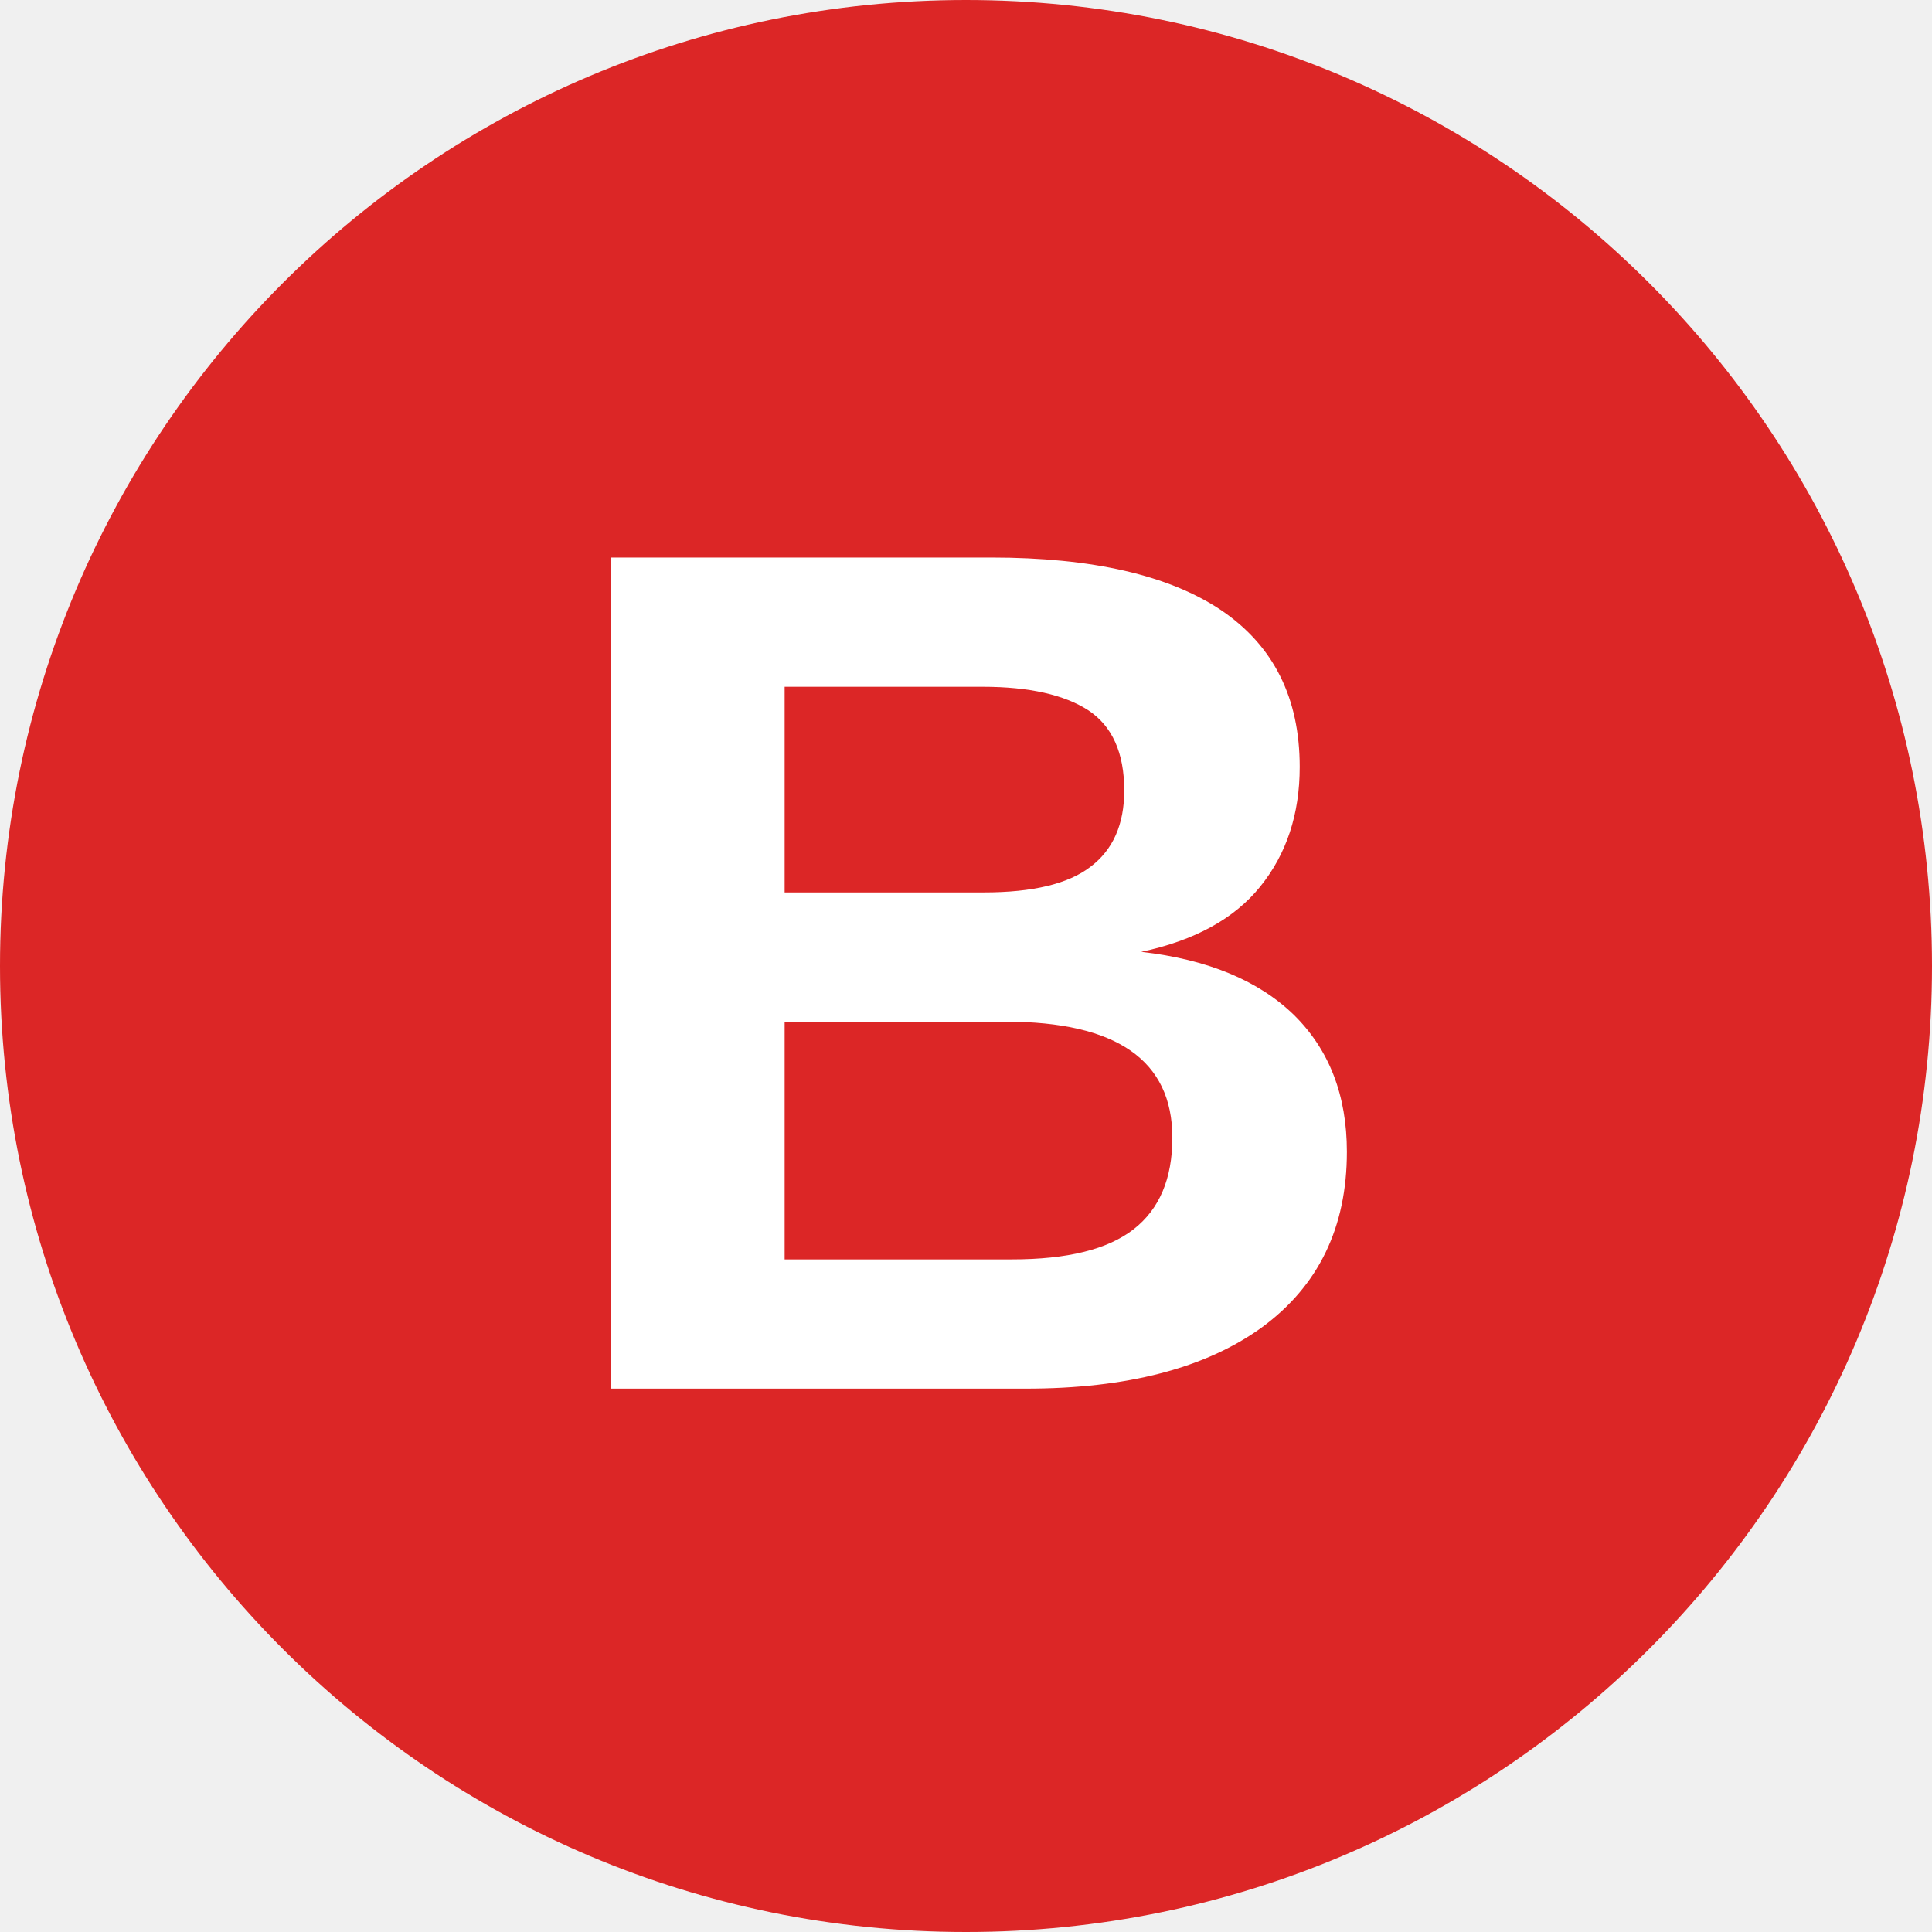
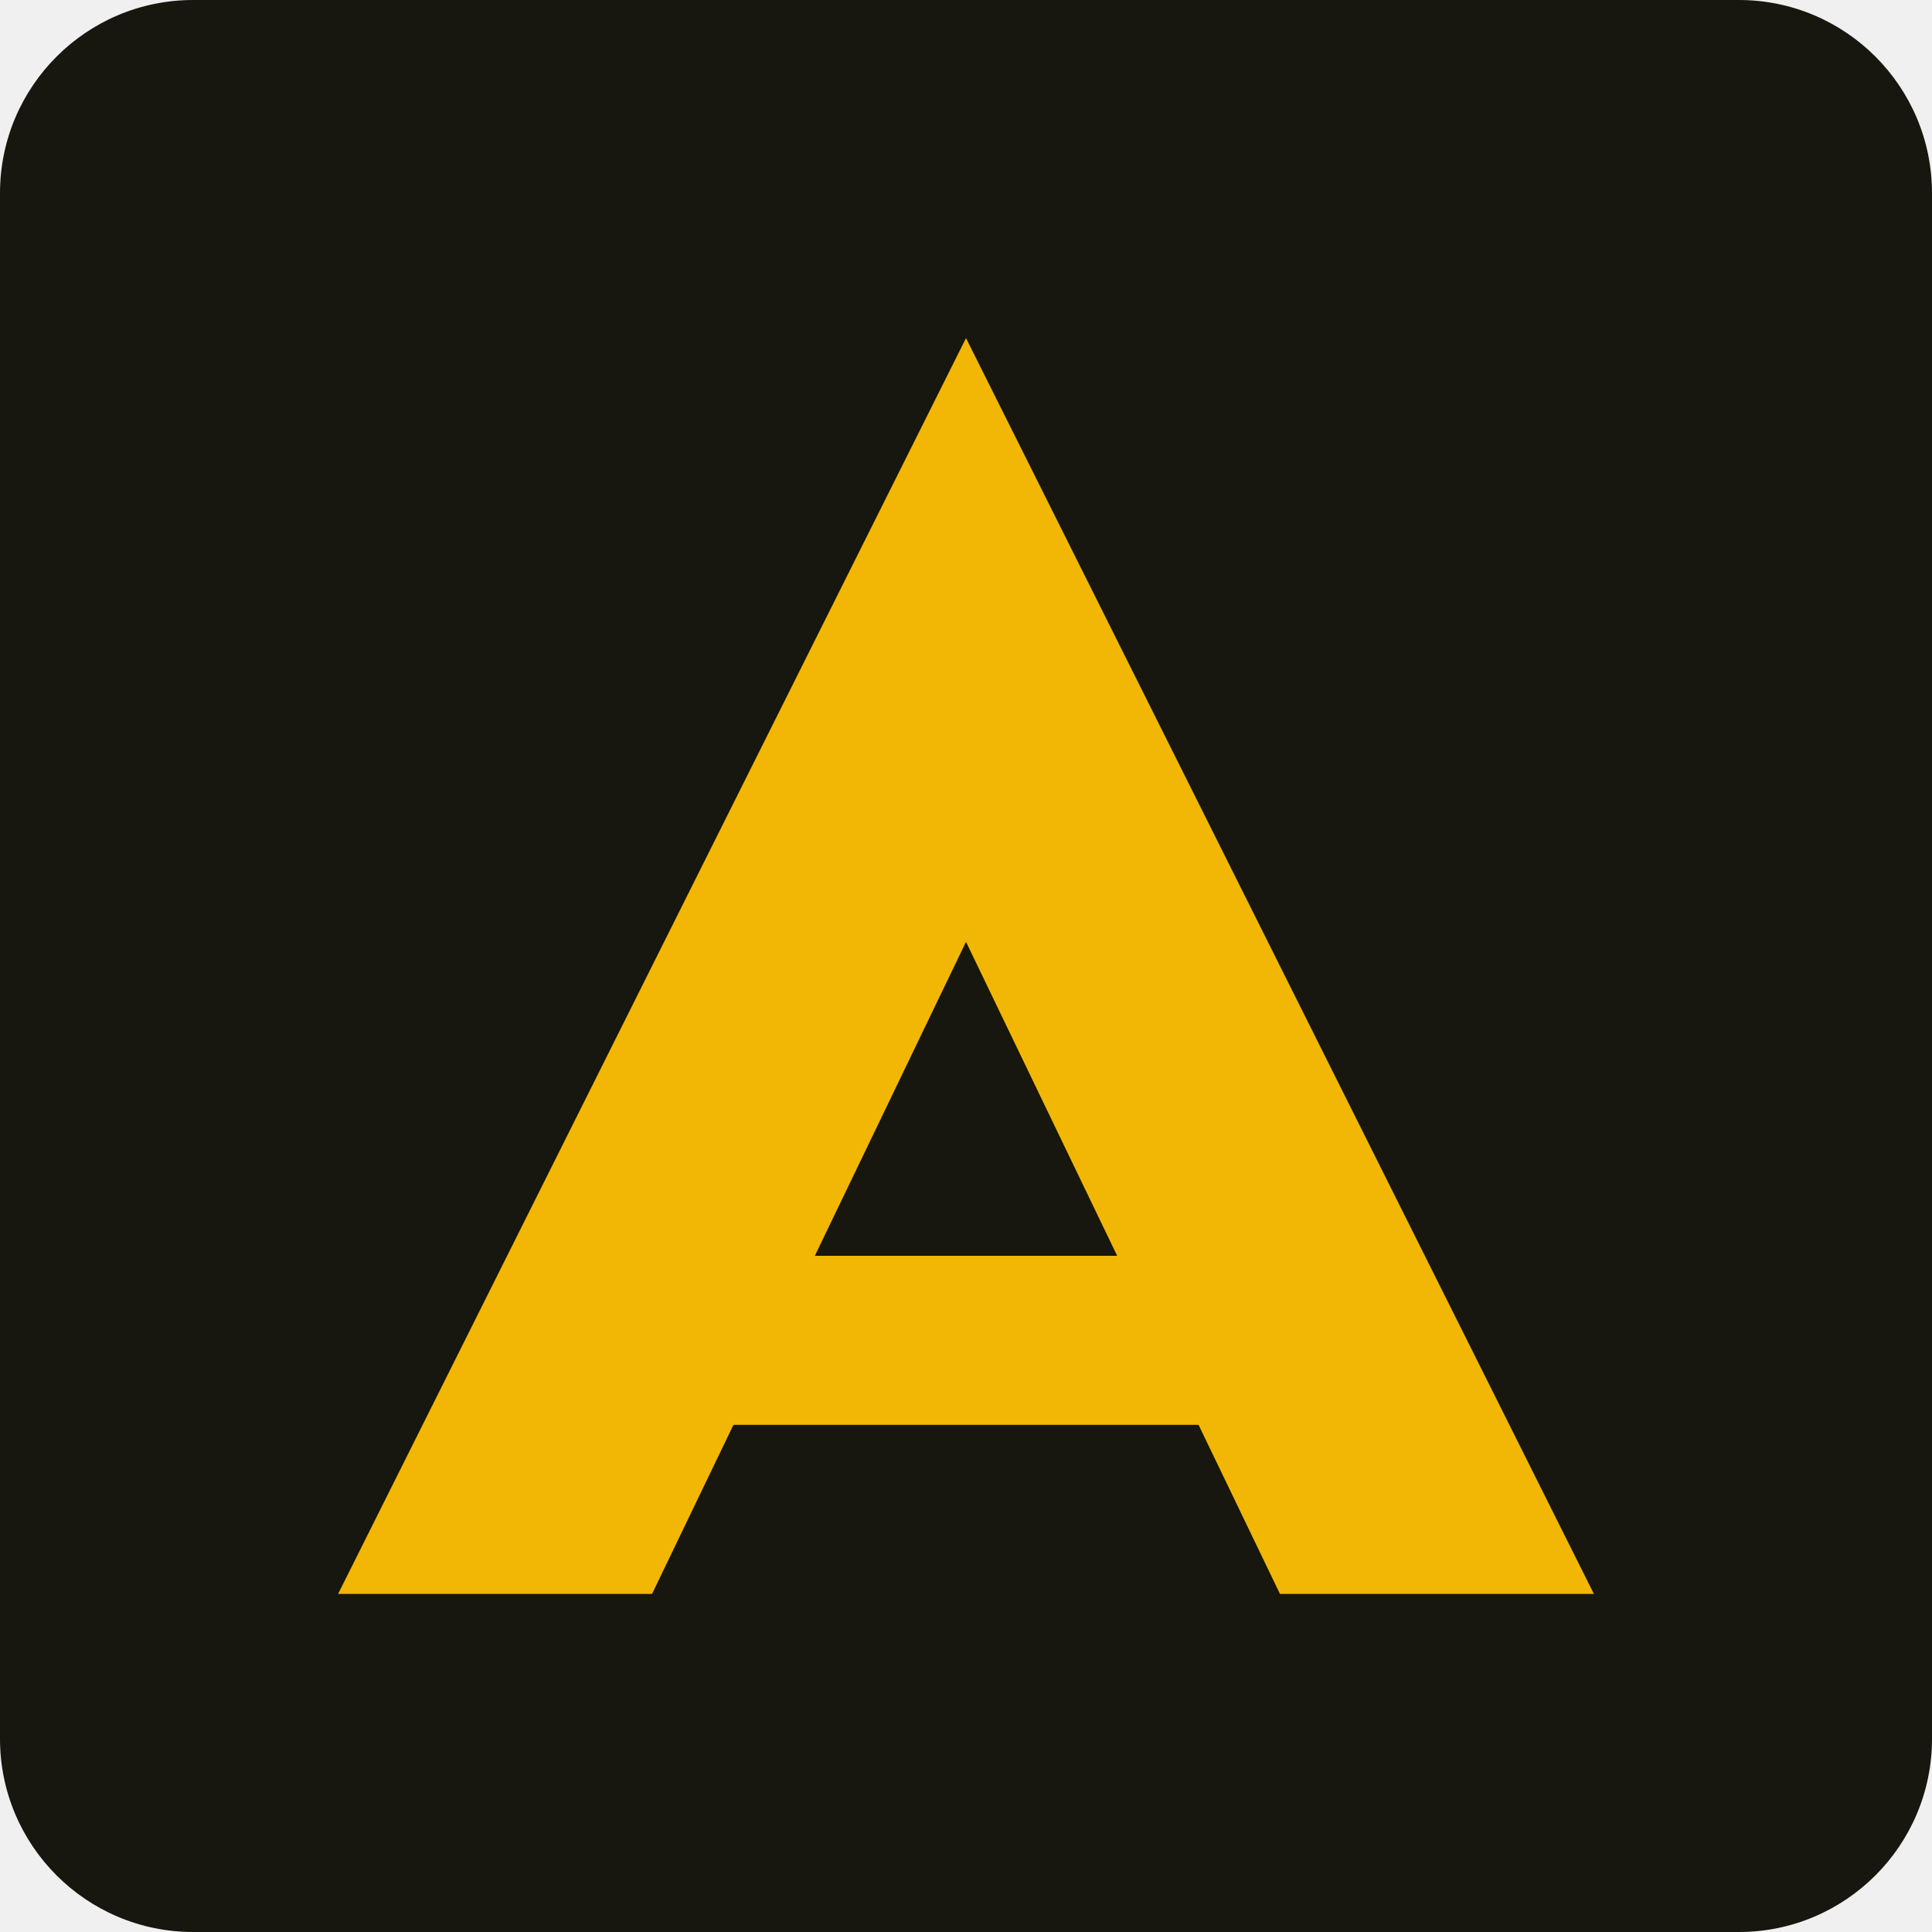
- <svg xmlns="http://www.w3.org/2000/svg" viewBox="0 0 32 32">
-   <circle cx="16" cy="16" r="16" fill="#dc2626" />
-   <text x="16" y="23" text-anchor="middle" font-family="Arial, Helvetica, sans-serif" font-weight="900" font-size="20" fill="#ffffff">B</text>
+ <svg xmlns="http://www.w3.org/2000/svg" viewBox="0 0 40 40">
+   <rect width="40" height="40" rx="4" fill="#17160f" />
+   <path d="M20 7 33 33h-6.5L20 19.5 13.5 33H7z" fill="#f2b705" />
+   <path d="M15 26h10v3.5H15z" fill="#f2b705" />
</svg>
